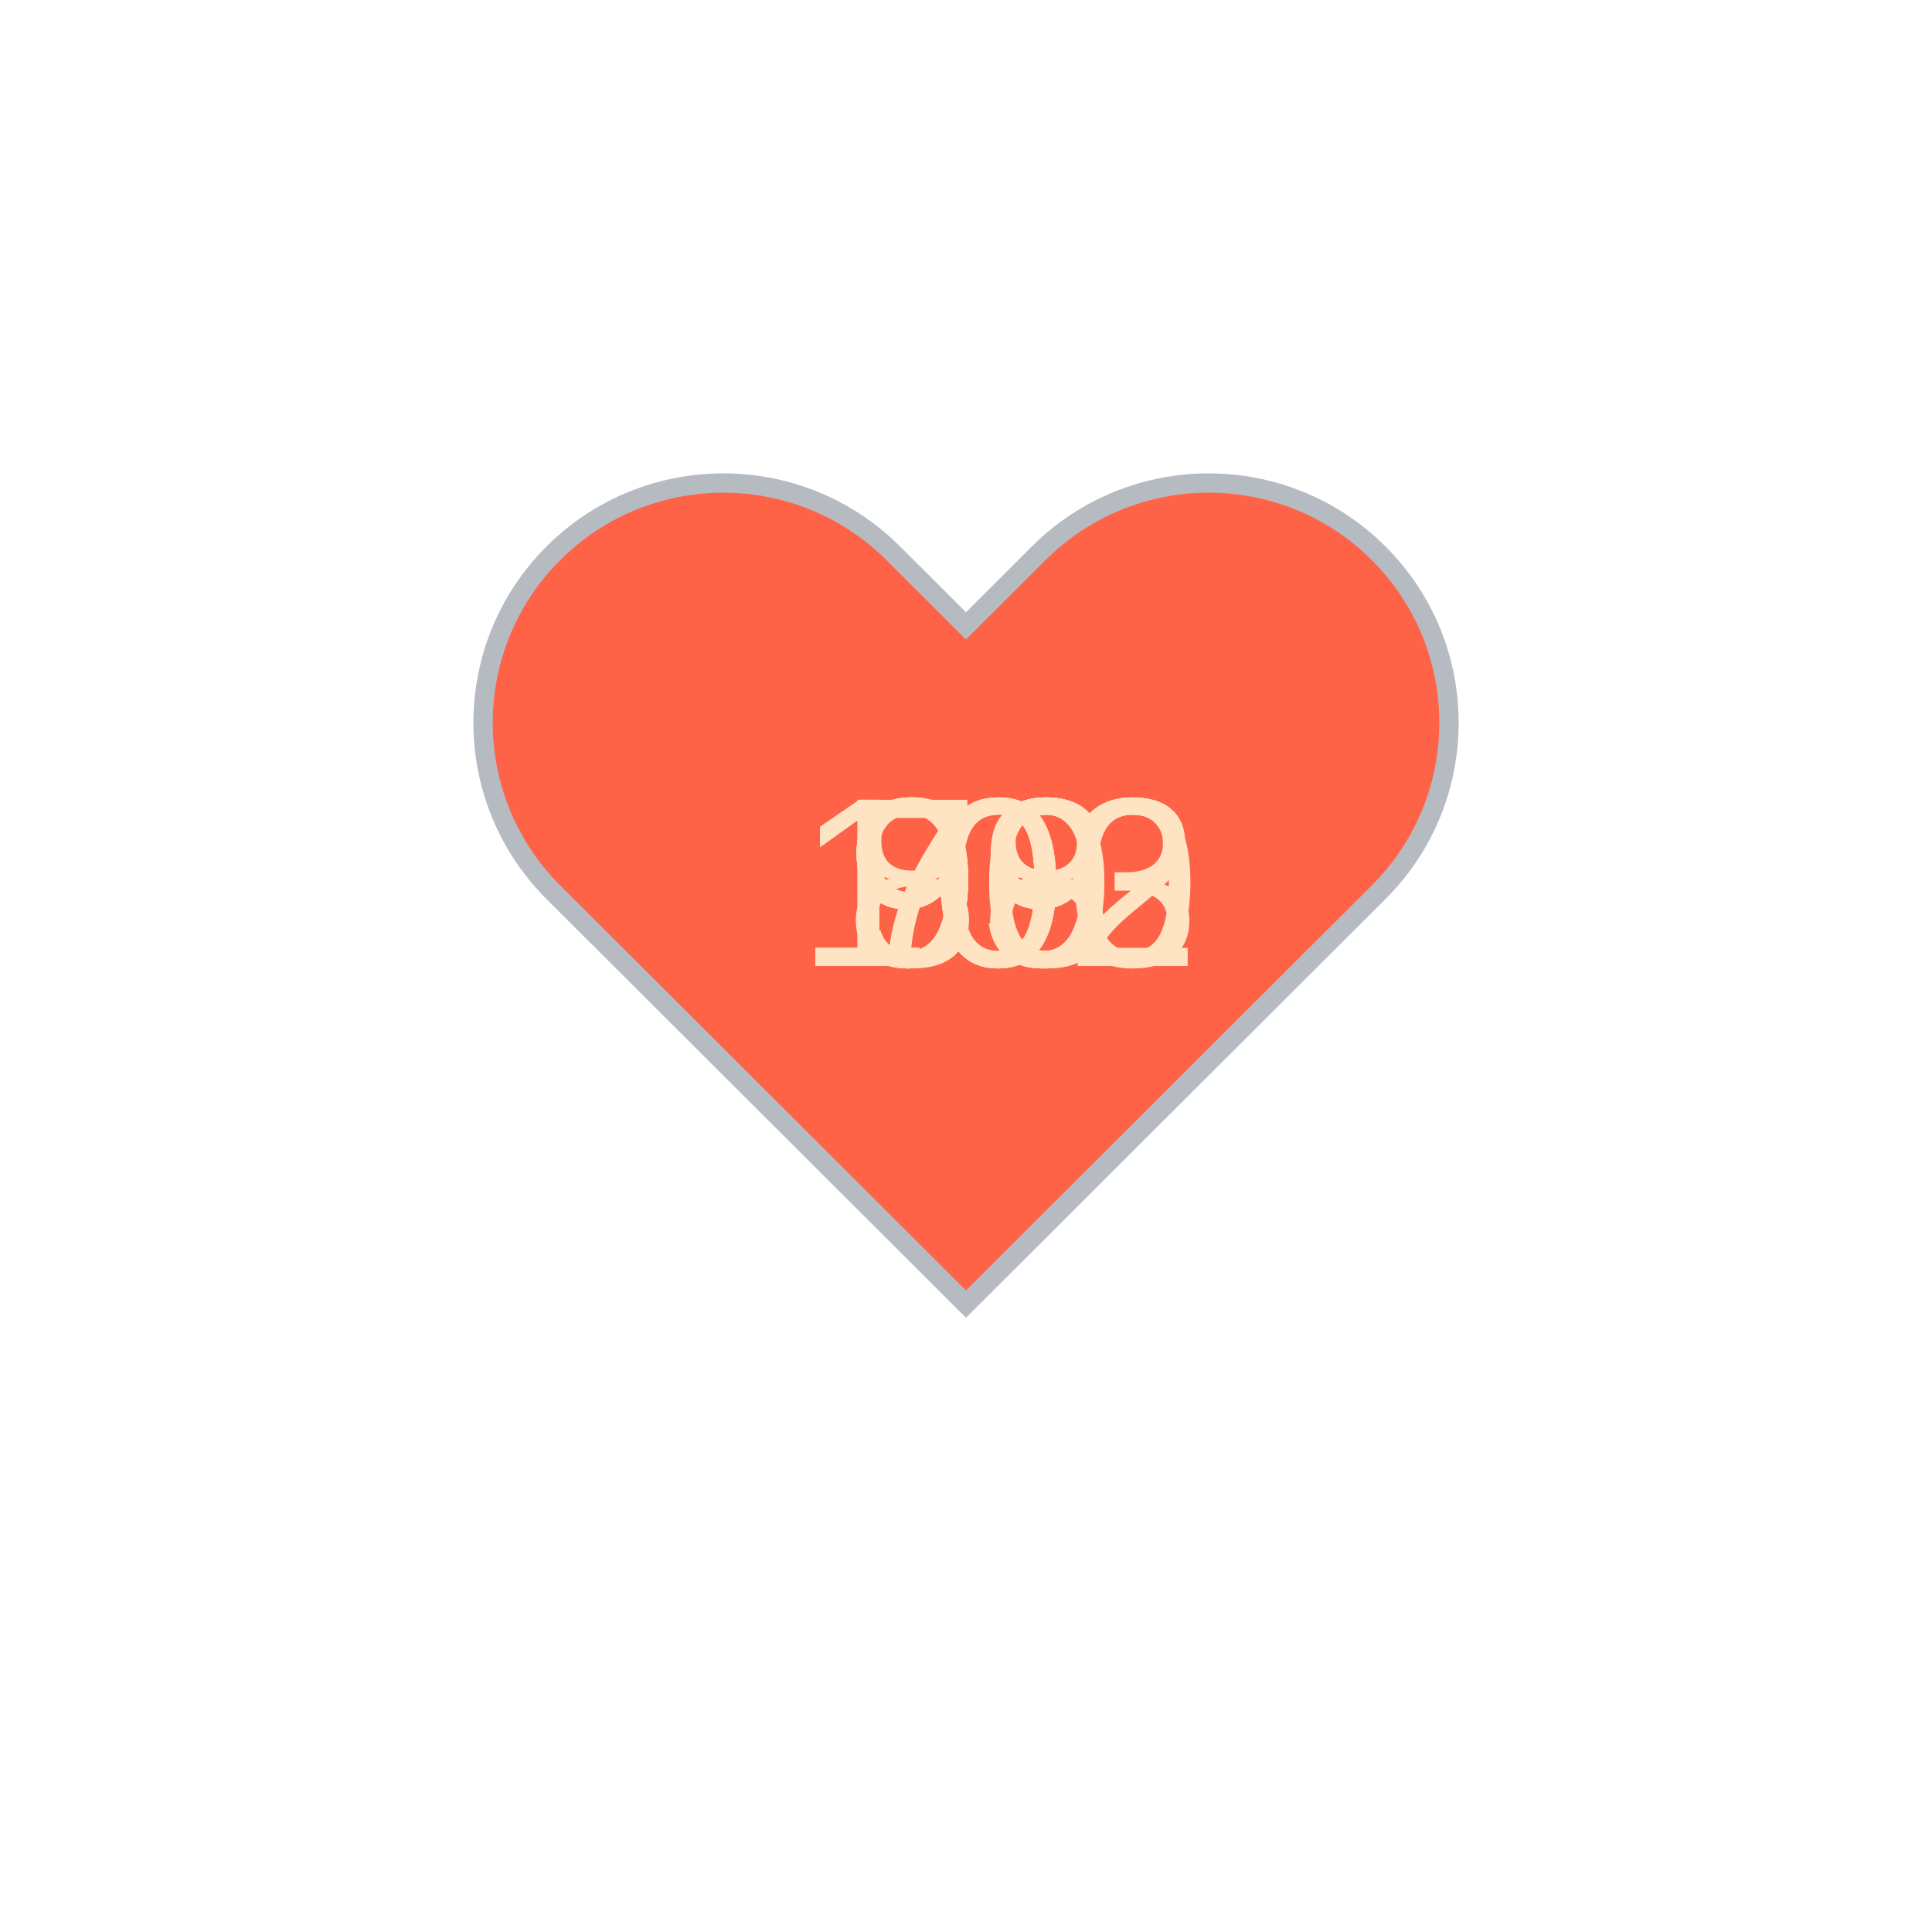
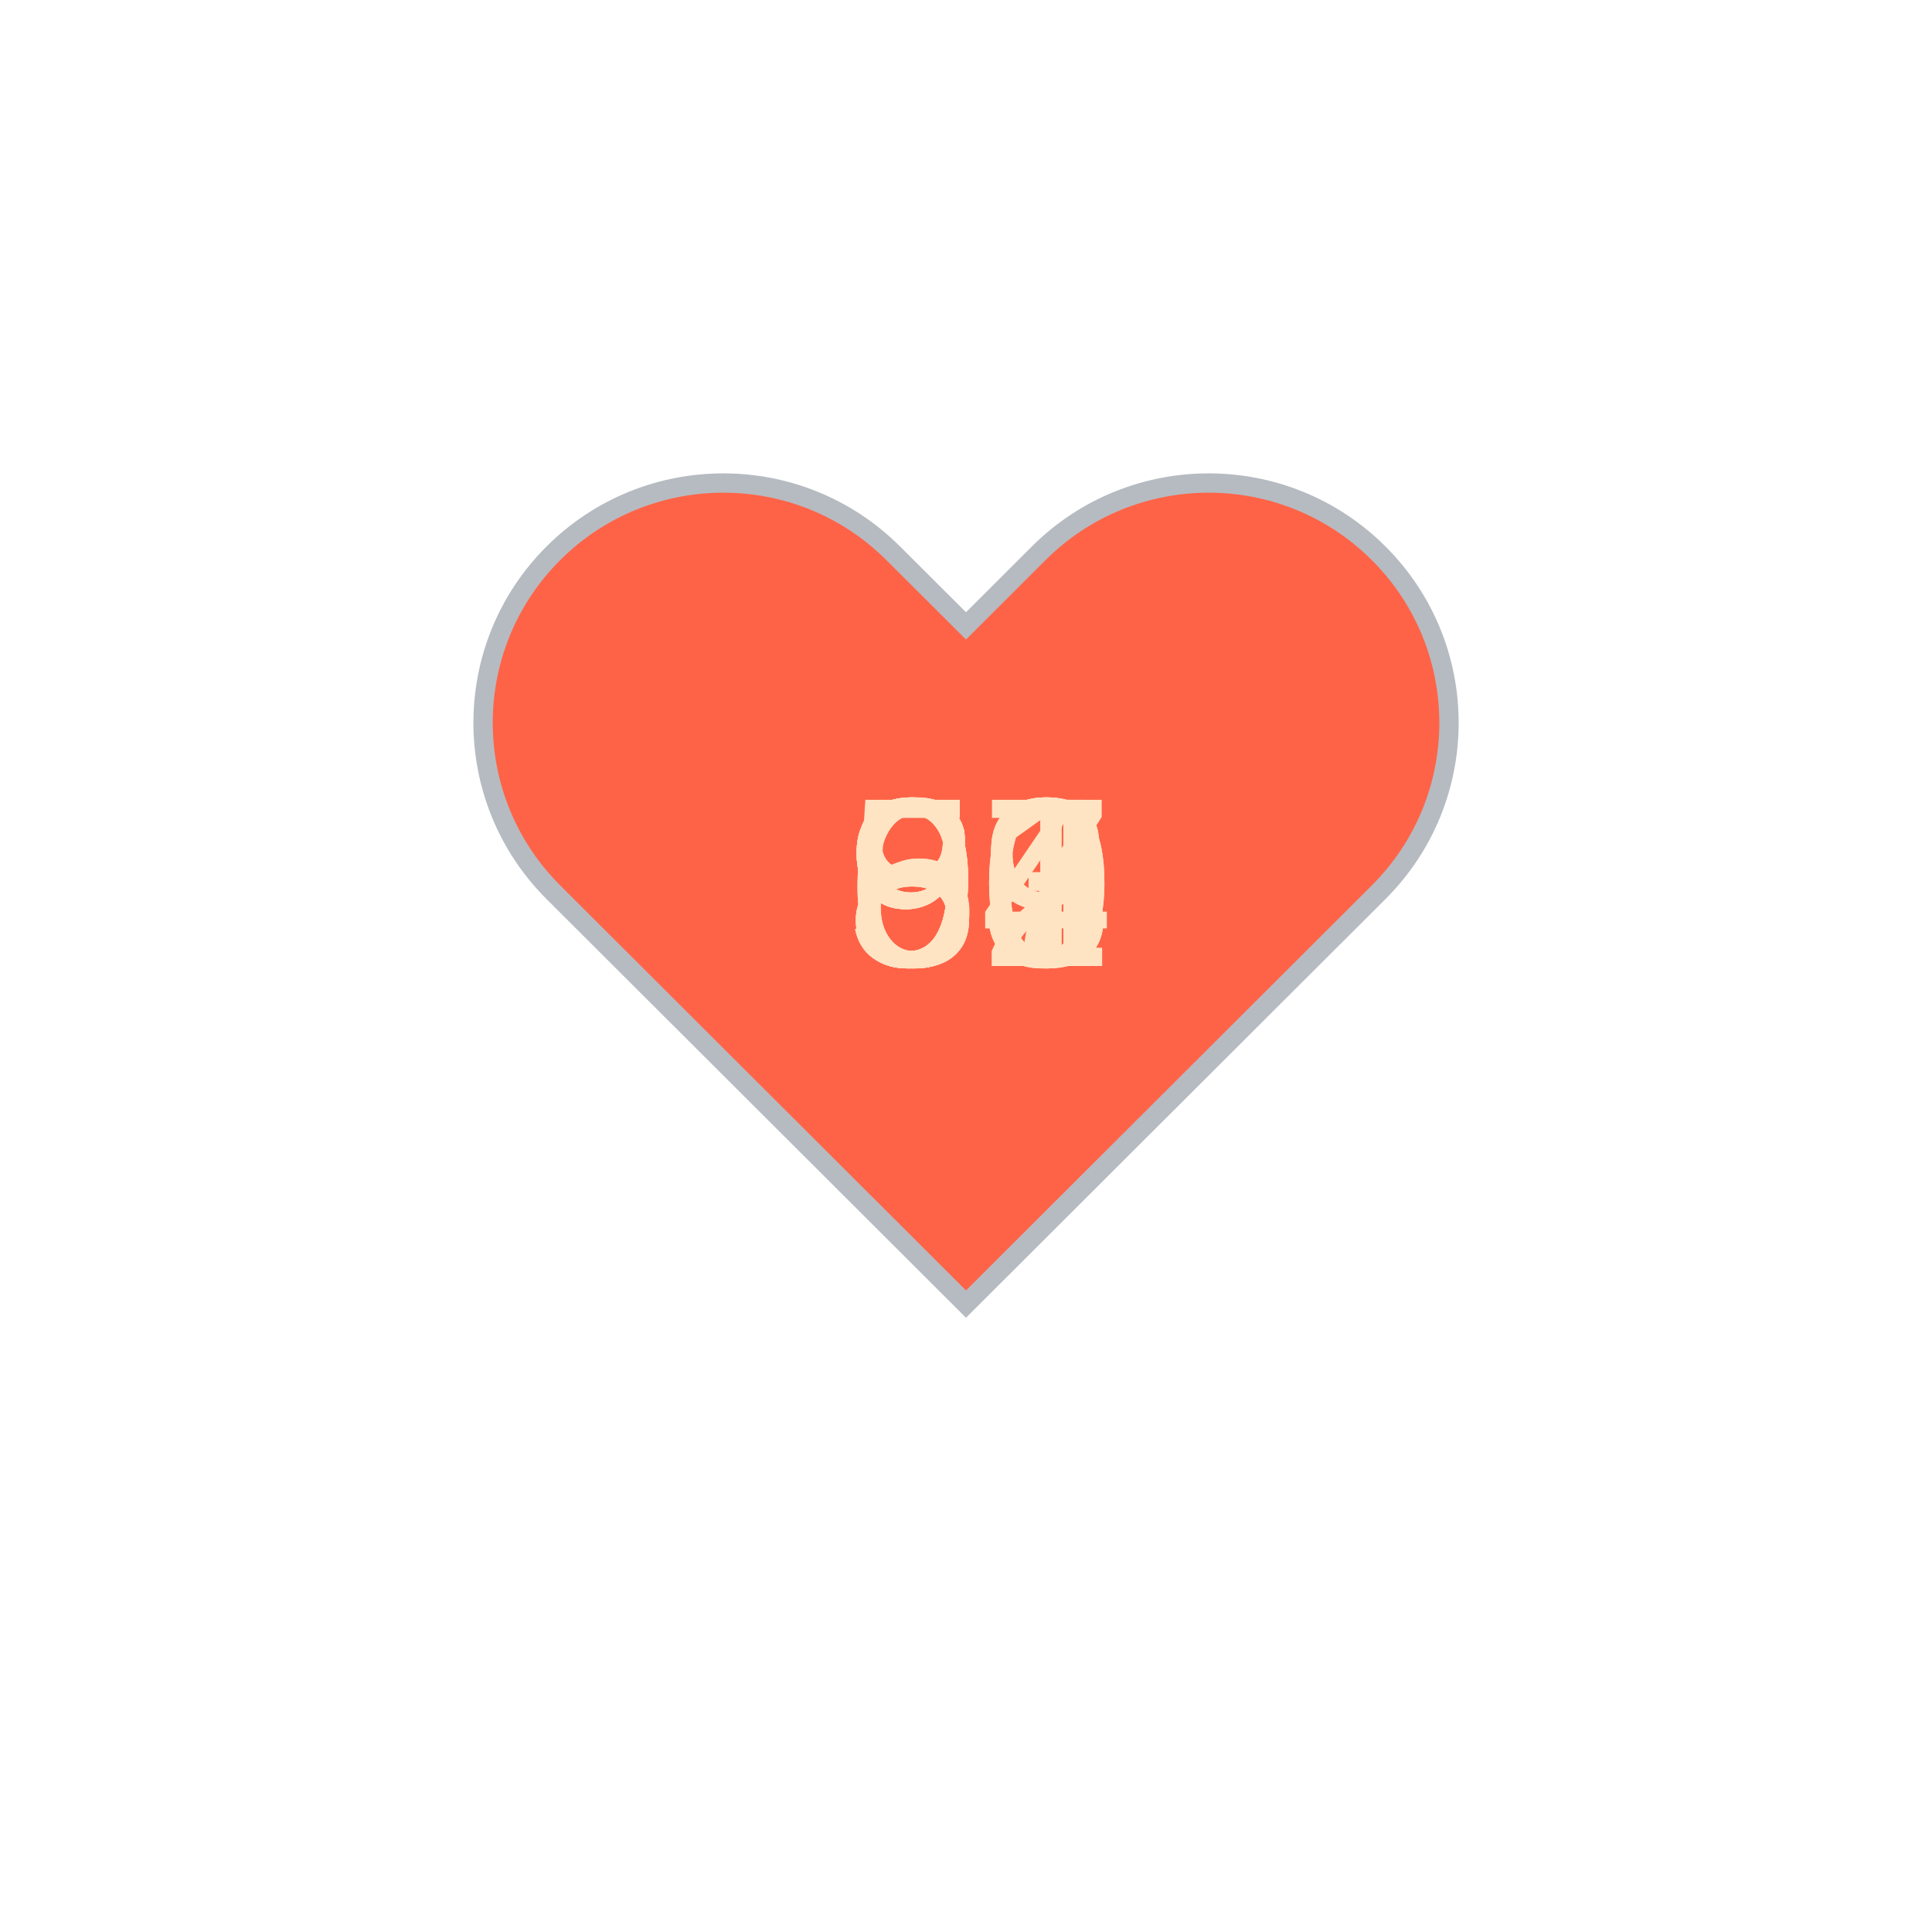
<svg xmlns="http://www.w3.org/2000/svg" baseProfile="full" height="150" version="1.1" viewBox="0,0,200,200" width="150">
  <defs />
  <g transform="translate(100 100)">
    <path d="M92.71,7.27L92.71,7.27c-9.71-9.69-25.46-9.69-35.18,0L50,14.79l-7.54-7.52C32.75-2.42,17-2.42,7.29,7.27v0 c-9.71,9.69-9.71,25.41,0,35.1L50,85l42.71-42.63C102.43,32.68,102.43,16.96,92.71,7.27z" fill="tomato" stroke="#B6BBC1" stroke-width="2" transform="translate(-50 -50)" />
    <animateTransform additive="sum" attributeName="transform" dur="1.2s" repeatCount="indefinite" type="scale" values="1; 1.5; 1.25; 1.5; 1.5; 1;" />
-     <text fill="bisque" style="font-size:25px; font-family:Arial" transform="translate(-17.5 0)">100<animate attributeName="visibility" dur="12.0s" keyTimes="0;0.1;0.2;0.3;0.4;0.5;0.6;0.7;0.8;0.9;1.0" repeatCount="indefinite" values="visible;hidden;hidden;hidden;hidden;hidden;hidden;hidden;hidden;hidden;hidden" />
+     <text fill="bisque" style="font-size:25px; font-family:Arial" transform="translate(-12.5 0)">63<animate attributeName="visibility" dur="12.0s" keyTimes="0;0.1;0.2;0.3;0.4;0.5;0.6;0.7;0.8;0.9;1.0" repeatCount="indefinite" values="visible;hidden;hidden;hidden;hidden;hidden;hidden;hidden;hidden;hidden;hidden" />
    </text>
-     <text fill="bisque" style="font-size:25px; font-family:Arial" transform="translate(-12.5 0)">99<animate attributeName="visibility" dur="12.0s" keyTimes="0;0.1;0.2;0.3;0.4;0.5;0.6;0.7;0.8;0.9;1.0" repeatCount="indefinite" values="hidden;visible;hidden;hidden;hidden;hidden;hidden;hidden;hidden;hidden;hidden" />
+     <text fill="bisque" style="font-size:25px; font-family:Arial" transform="translate(-12.5 0)">63<animate attributeName="visibility" dur="12.0s" keyTimes="0;0.1;0.2;0.3;0.4;0.5;0.6;0.7;0.8;0.9;1.0" repeatCount="indefinite" values="hidden;visible;hidden;hidden;hidden;hidden;hidden;hidden;hidden;hidden;hidden" />
    </text>
-     <text fill="bisque" style="font-size:25px; font-family:Arial" transform="translate(-12.5 0)">99<animate attributeName="visibility" dur="12.0s" keyTimes="0;0.1;0.2;0.3;0.4;0.5;0.6;0.7;0.8;0.9;1.0" repeatCount="indefinite" values="hidden;hidden;visible;hidden;hidden;hidden;hidden;hidden;hidden;hidden;hidden" />
+     <text fill="bisque" style="font-size:25px; font-family:Arial" transform="translate(-12.5 0)">59<animate attributeName="visibility" dur="12.0s" keyTimes="0;0.1;0.2;0.3;0.4;0.5;0.6;0.7;0.8;0.9;1.0" repeatCount="indefinite" values="hidden;hidden;visible;hidden;hidden;hidden;hidden;hidden;hidden;hidden;hidden" />
    </text>
-     <text fill="bisque" style="font-size:25px; font-family:Arial" transform="translate(-12.5 0)">99<animate attributeName="visibility" dur="12.0s" keyTimes="0;0.1;0.2;0.3;0.4;0.5;0.6;0.7;0.8;0.9;1.0" repeatCount="indefinite" values="hidden;hidden;hidden;visible;hidden;hidden;hidden;hidden;hidden;hidden;hidden" />
+     <text fill="bisque" style="font-size:25px; font-family:Arial" transform="translate(-12.5 0)">91<animate attributeName="visibility" dur="12.0s" keyTimes="0;0.1;0.2;0.3;0.4;0.5;0.6;0.7;0.8;0.9;1.0" repeatCount="indefinite" values="hidden;hidden;hidden;visible;hidden;hidden;hidden;hidden;hidden;hidden;hidden" />
    </text>
-     <text fill="bisque" style="font-size:25px; font-family:Arial" transform="translate(-12.5 0)">99<animate attributeName="visibility" dur="12.0s" keyTimes="0;0.1;0.2;0.3;0.4;0.5;0.6;0.7;0.8;0.9;1.0" repeatCount="indefinite" values="hidden;hidden;hidden;hidden;visible;hidden;hidden;hidden;hidden;hidden;hidden" />
+     <text fill="bisque" style="font-size:25px; font-family:Arial" transform="translate(-12.5 0)">92<animate attributeName="visibility" dur="12.0s" keyTimes="0;0.1;0.2;0.3;0.4;0.5;0.6;0.7;0.8;0.9;1.0" repeatCount="indefinite" values="hidden;hidden;hidden;hidden;visible;hidden;hidden;hidden;hidden;hidden;hidden" />
    </text>
-     <text fill="bisque" style="font-size:25px; font-family:Arial" transform="translate(-17.5 0)">102<animate attributeName="visibility" dur="12.0s" keyTimes="0;0.1;0.2;0.3;0.4;0.5;0.6;0.7;0.8;0.9;1.0" repeatCount="indefinite" values="hidden;hidden;hidden;hidden;hidden;visible;hidden;hidden;hidden;hidden;hidden" />
+     <text fill="bisque" style="font-size:25px; font-family:Arial" transform="translate(-12.5 0)">90<animate attributeName="visibility" dur="12.0s" keyTimes="0;0.1;0.2;0.3;0.4;0.5;0.6;0.7;0.8;0.9;1.0" repeatCount="indefinite" values="hidden;hidden;hidden;hidden;hidden;visible;hidden;hidden;hidden;hidden;hidden" />
    </text>
-     <text fill="bisque" style="font-size:25px; font-family:Arial" transform="translate(-17.5 0)">103<animate attributeName="visibility" dur="12.0s" keyTimes="0;0.1;0.2;0.3;0.4;0.5;0.6;0.7;0.8;0.9;1.0" repeatCount="indefinite" values="hidden;hidden;hidden;hidden;hidden;hidden;visible;hidden;hidden;hidden;hidden" />
+     <text fill="bisque" style="font-size:25px; font-family:Arial" transform="translate(-12.5 0)">87<animate attributeName="visibility" dur="12.0s" keyTimes="0;0.1;0.2;0.3;0.4;0.5;0.6;0.7;0.8;0.9;1.0" repeatCount="indefinite" values="hidden;hidden;hidden;hidden;hidden;hidden;visible;hidden;hidden;hidden;hidden" />
    </text>
-     <text fill="bisque" style="font-size:25px; font-family:Arial" transform="translate(-12.5 0)">98<animate attributeName="visibility" dur="12.0s" keyTimes="0;0.1;0.2;0.3;0.4;0.5;0.6;0.7;0.8;0.9;1.0" repeatCount="indefinite" values="hidden;hidden;hidden;hidden;hidden;hidden;hidden;visible;hidden;hidden;hidden" />
+     <text fill="bisque" style="font-size:25px; font-family:Arial" transform="translate(-12.5 0)">90<animate attributeName="visibility" dur="12.0s" keyTimes="0;0.1;0.2;0.3;0.4;0.5;0.6;0.7;0.8;0.9;1.0" repeatCount="indefinite" values="hidden;hidden;hidden;hidden;hidden;hidden;hidden;visible;hidden;hidden;hidden" />
    </text>
-     <text fill="bisque" style="font-size:25px; font-family:Arial" transform="translate(-12.5 0)">83<animate attributeName="visibility" dur="12.0s" keyTimes="0;0.1;0.2;0.3;0.4;0.5;0.6;0.7;0.8;0.9;1.0" repeatCount="indefinite" values="hidden;hidden;hidden;hidden;hidden;hidden;hidden;hidden;visible;hidden;hidden" />
+     <text fill="bisque" style="font-size:25px; font-family:Arial" transform="translate(-12.5 0)">84<animate attributeName="visibility" dur="12.0s" keyTimes="0;0.1;0.2;0.3;0.4;0.5;0.6;0.7;0.8;0.9;1.0" repeatCount="indefinite" values="hidden;hidden;hidden;hidden;hidden;hidden;hidden;hidden;visible;hidden;hidden" />
    </text>
-     <text fill="bisque" style="font-size:25px; font-family:Arial" transform="translate(-12.5 0)">70<animate attributeName="visibility" dur="12.0s" keyTimes="0;0.1;0.2;0.3;0.4;0.5;0.6;0.7;0.8;0.9;1.0" repeatCount="indefinite" values="hidden;hidden;hidden;hidden;hidden;hidden;hidden;hidden;hidden;visible;hidden" />
+     <text fill="bisque" style="font-size:25px; font-family:Arial" transform="translate(-12.5 0)">89<animate attributeName="visibility" dur="12.0s" keyTimes="0;0.1;0.2;0.3;0.4;0.5;0.6;0.7;0.8;0.9;1.0" repeatCount="indefinite" values="hidden;hidden;hidden;hidden;hidden;hidden;hidden;hidden;hidden;visible;hidden" />
    </text>
  </g>
</svg>
